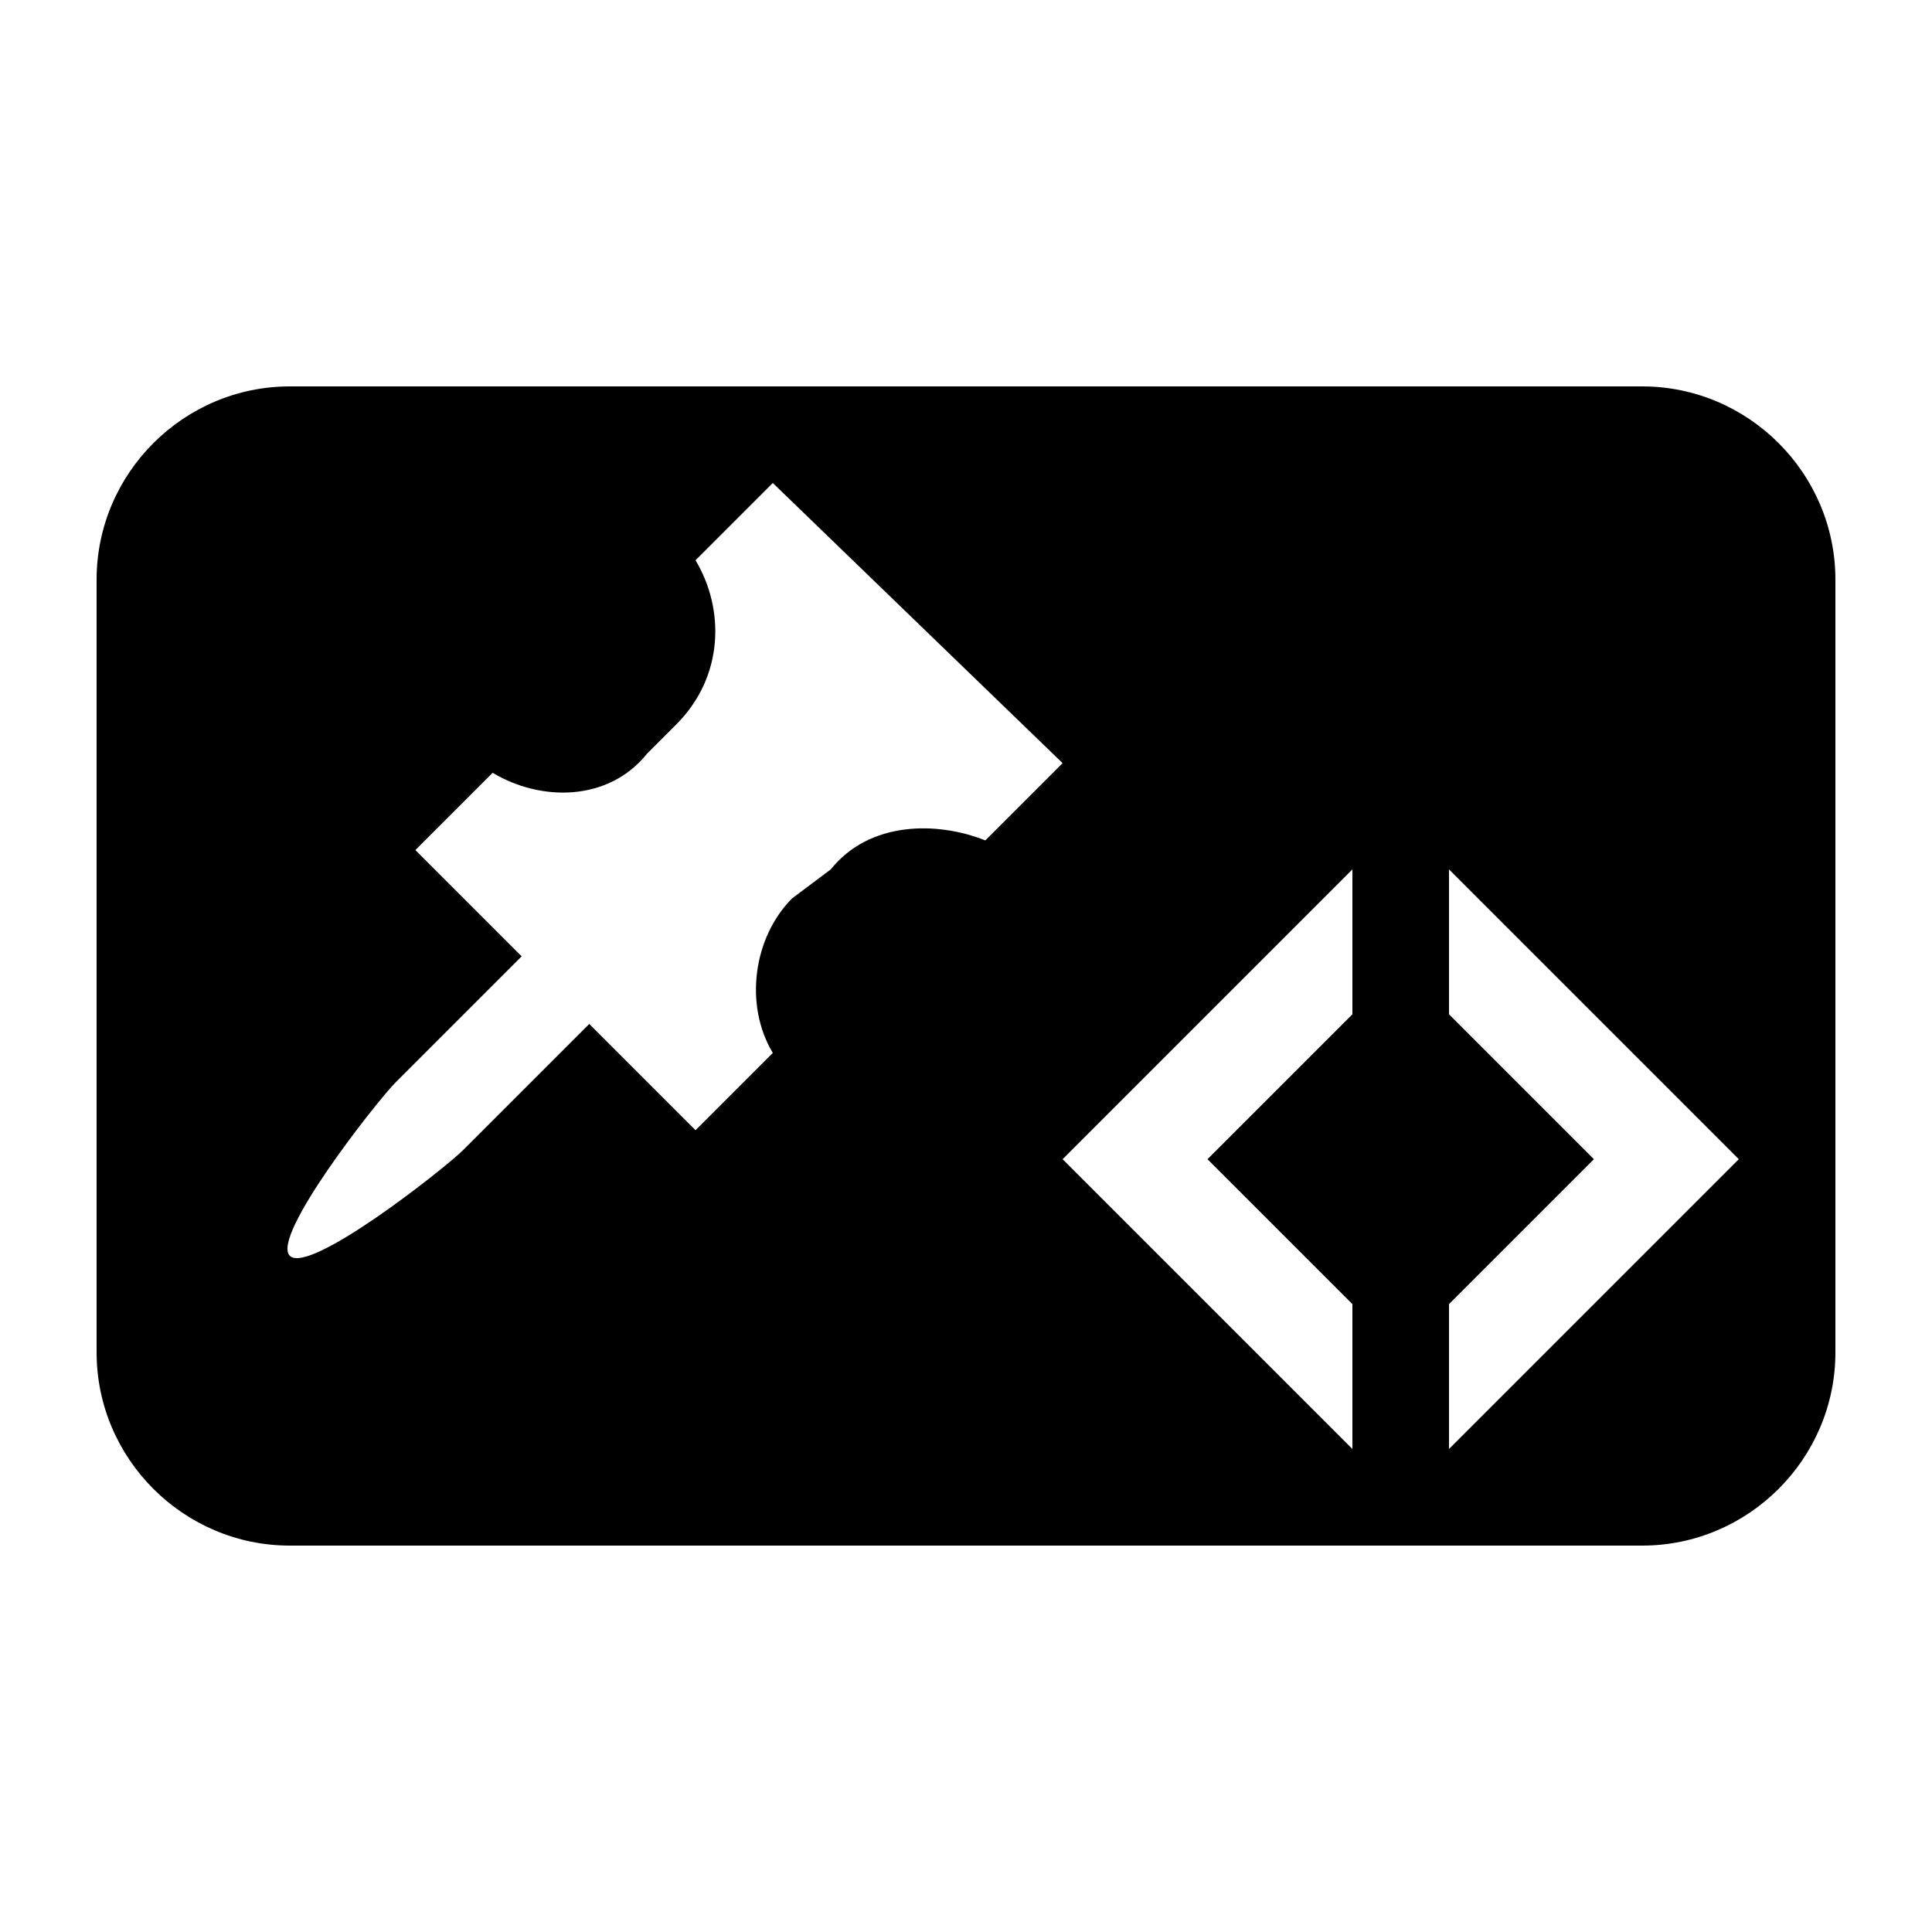
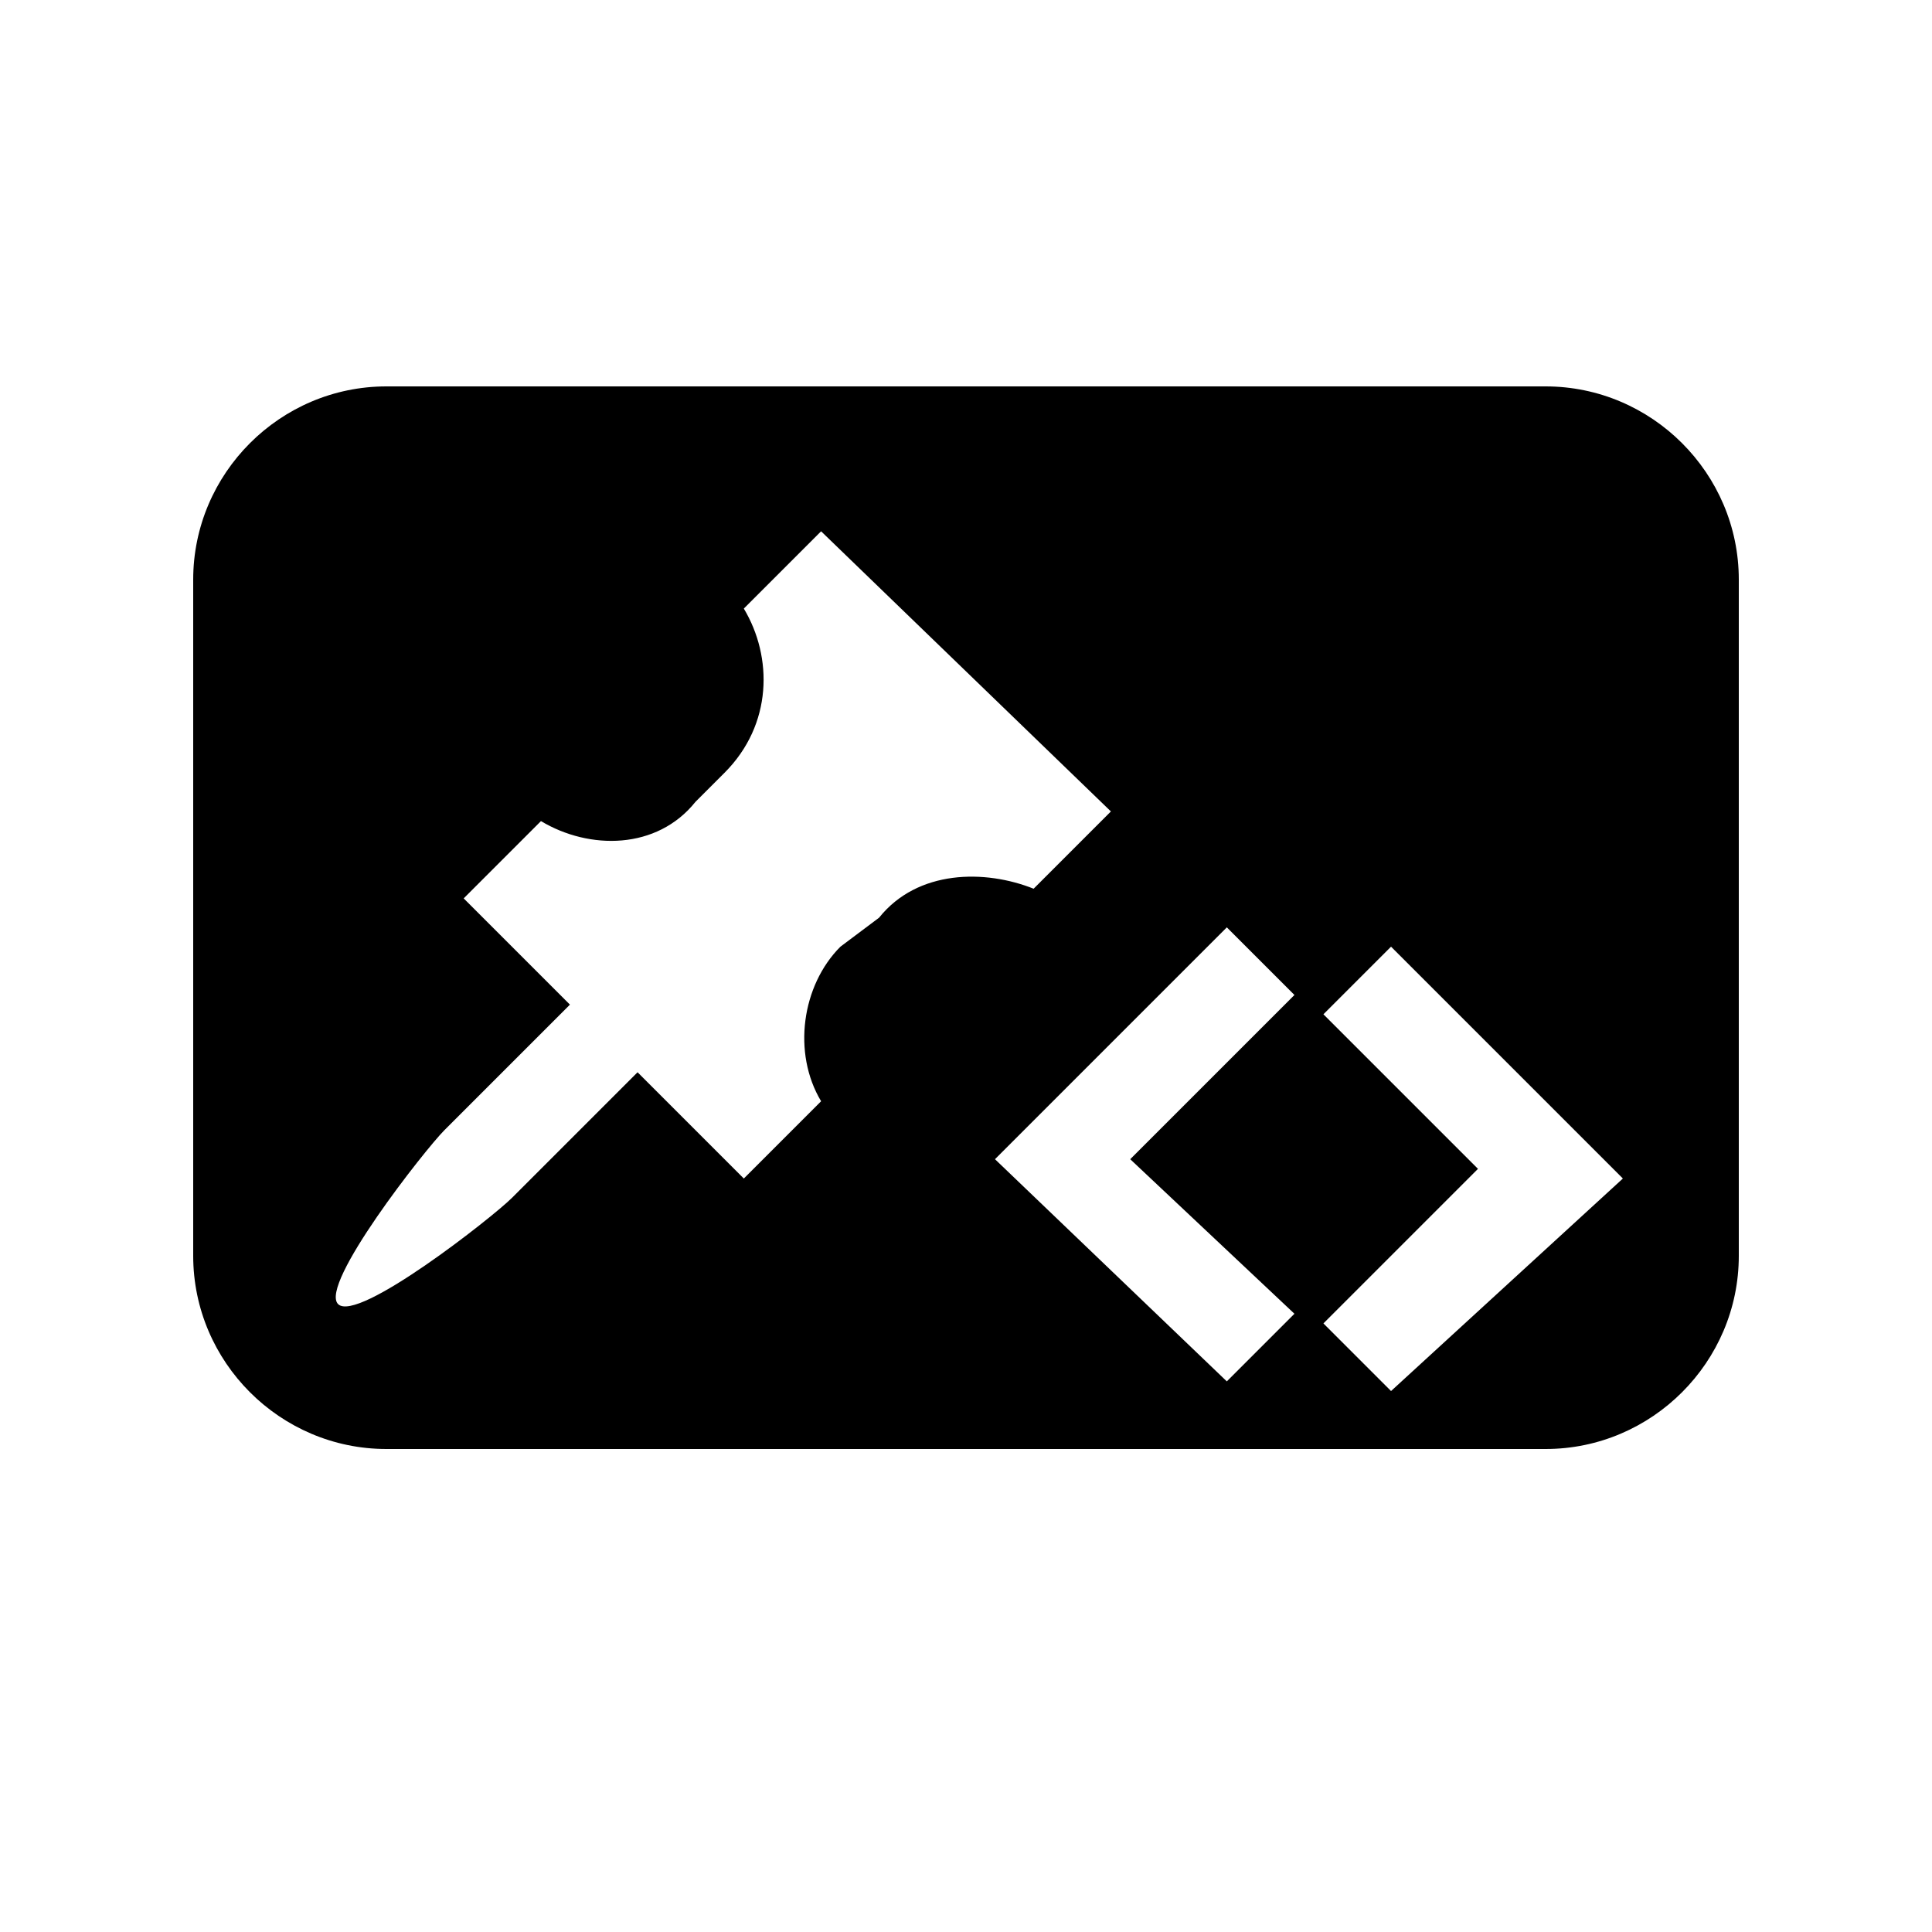
- <svg xmlns="http://www.w3.org/2000/svg" version="1.1" id="Layer_1" x="0px" y="0px" width="20px" height="20px" viewBox="0 0 20 20" style="enable-background:new 0 0 20 20;" xml:space="preserve">
-   <path d="M17,4H3C1.9,4,1,4.9,1,6v8c0,1.1,0.9,2,2,2h14c1.1,0,2-0.9,2-2V6C19,4.9,18.1,4,17,4z M8.6,9L8.2,9.3  C7.8,9.7,7.7,10.4,8,10.9l-0.8,0.8l-1.1-1.1l-1.3,1.3C4.6,12.1,3.2,13.2,3,13c-0.2-0.2,0.9-1.6,1.1-1.8l1.3-1.3L4.3,8.8L5.1,8  c0.5,0.3,1.2,0.3,1.6-0.2L7,7.5C7.5,7,7.5,6.3,7.2,5.8L8,5l3,2.9l-0.8,0.8C9.7,8.5,9,8.5,8.6,9z M14,10.5L12.5,12l1.5,1.5V15l-3-3  l3-3V10.5z M15,15v-1.5l1.5-1.5L15,10.5V9l3,3L15,15z" />
+ <svg xmlns="http://www.w3.org/2000/svg" viewBox="0 0 20 20">
+   <rect x="0" fill="none" width="20" height="20" />
+   <g>
+     <path d="M16 4H4c-1.1 0-2 .9-2 2v7c0 1.1.9 2 2 2h12c1.1 0 2-.9 2-2V6c0-1.1-.9-2-2-2zM9.1 9.5l-.4.3c-.4.4-.5 1.1-.2 1.6l-.8.8-1.1-1.1-1.3 1.3c-.2.2-1.6 1.3-1.8 1.1s.9-1.6 1.1-1.8l1.3-1.3-1.1-1.1.8-.8c.5.3 1.2.3 1.6-.2l.3-.3c.5-.5.5-1.2.2-1.7l.8-.8 3 2.9-.8.8c-.5-.2-1.2-.2-1.6.3zm4.3 4.1l-.7.7-2.4-2.3 2.4-2.4.7.7-1.7 1.7 1.7 1.6zm1 .8l-.7-.7 1.6-1.6-1.6-1.6.7-.7 2.4 2.4-2.4 2.2z" />
+   </g>
</svg>
